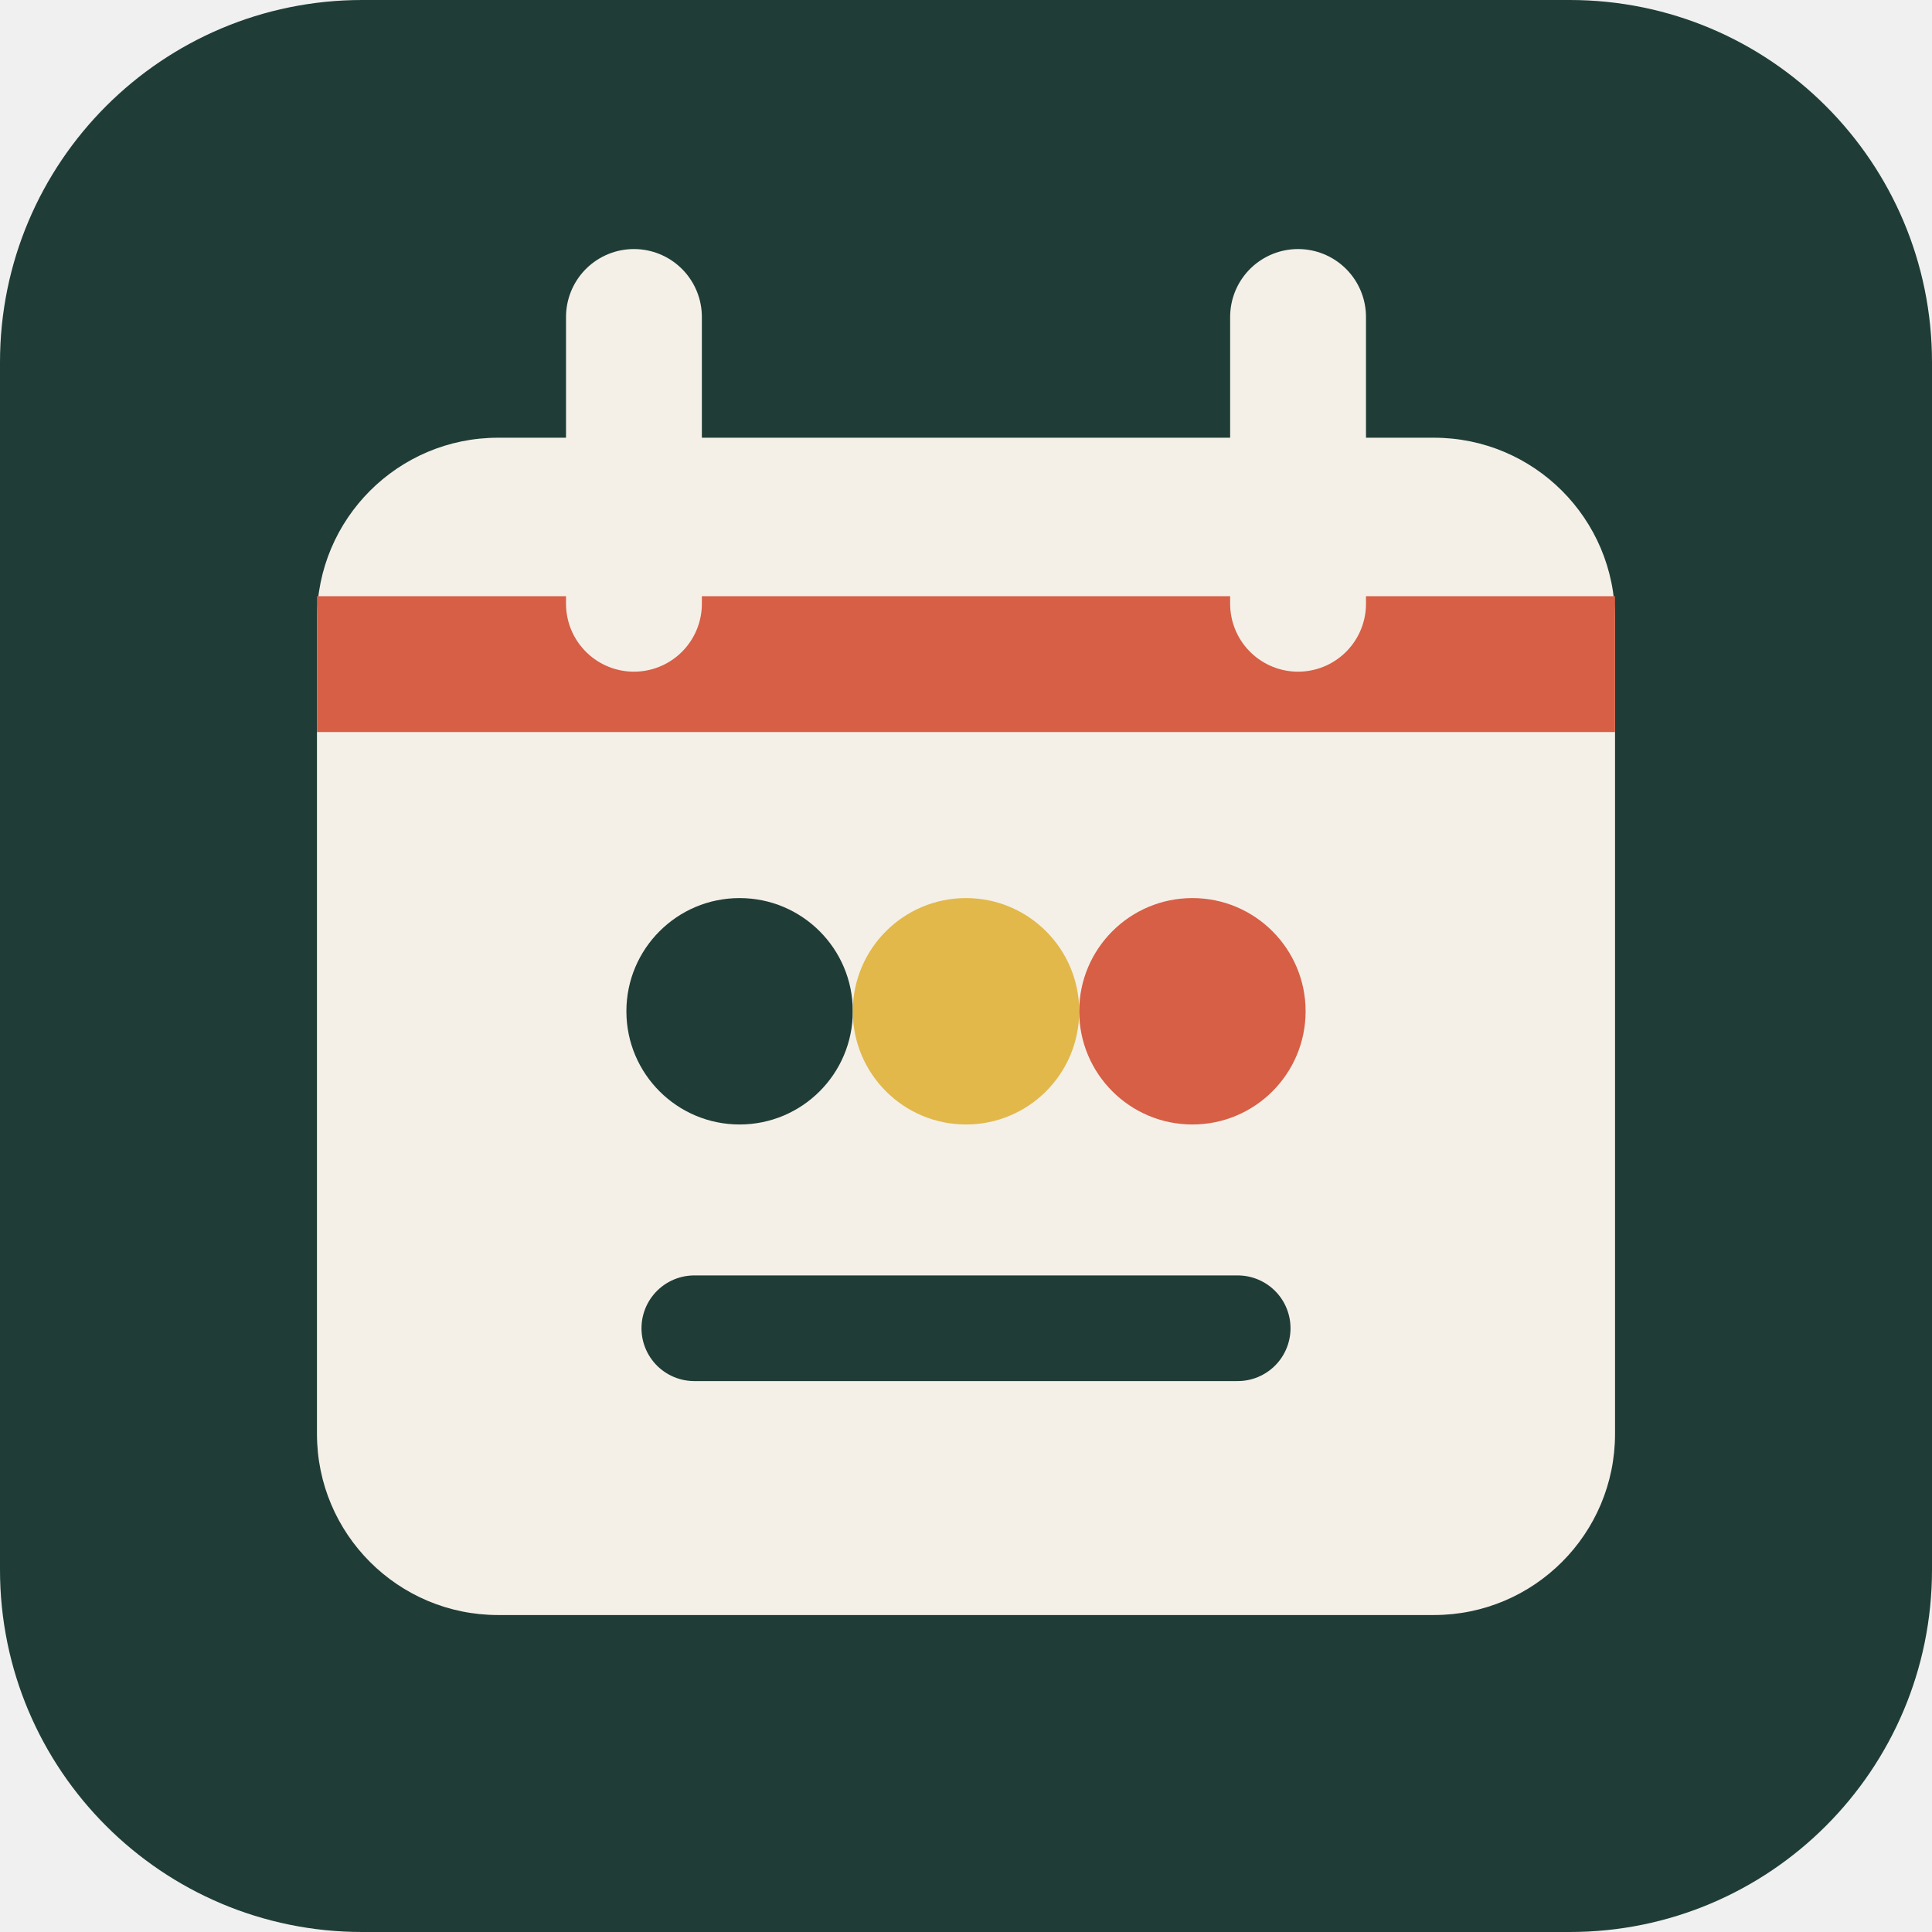
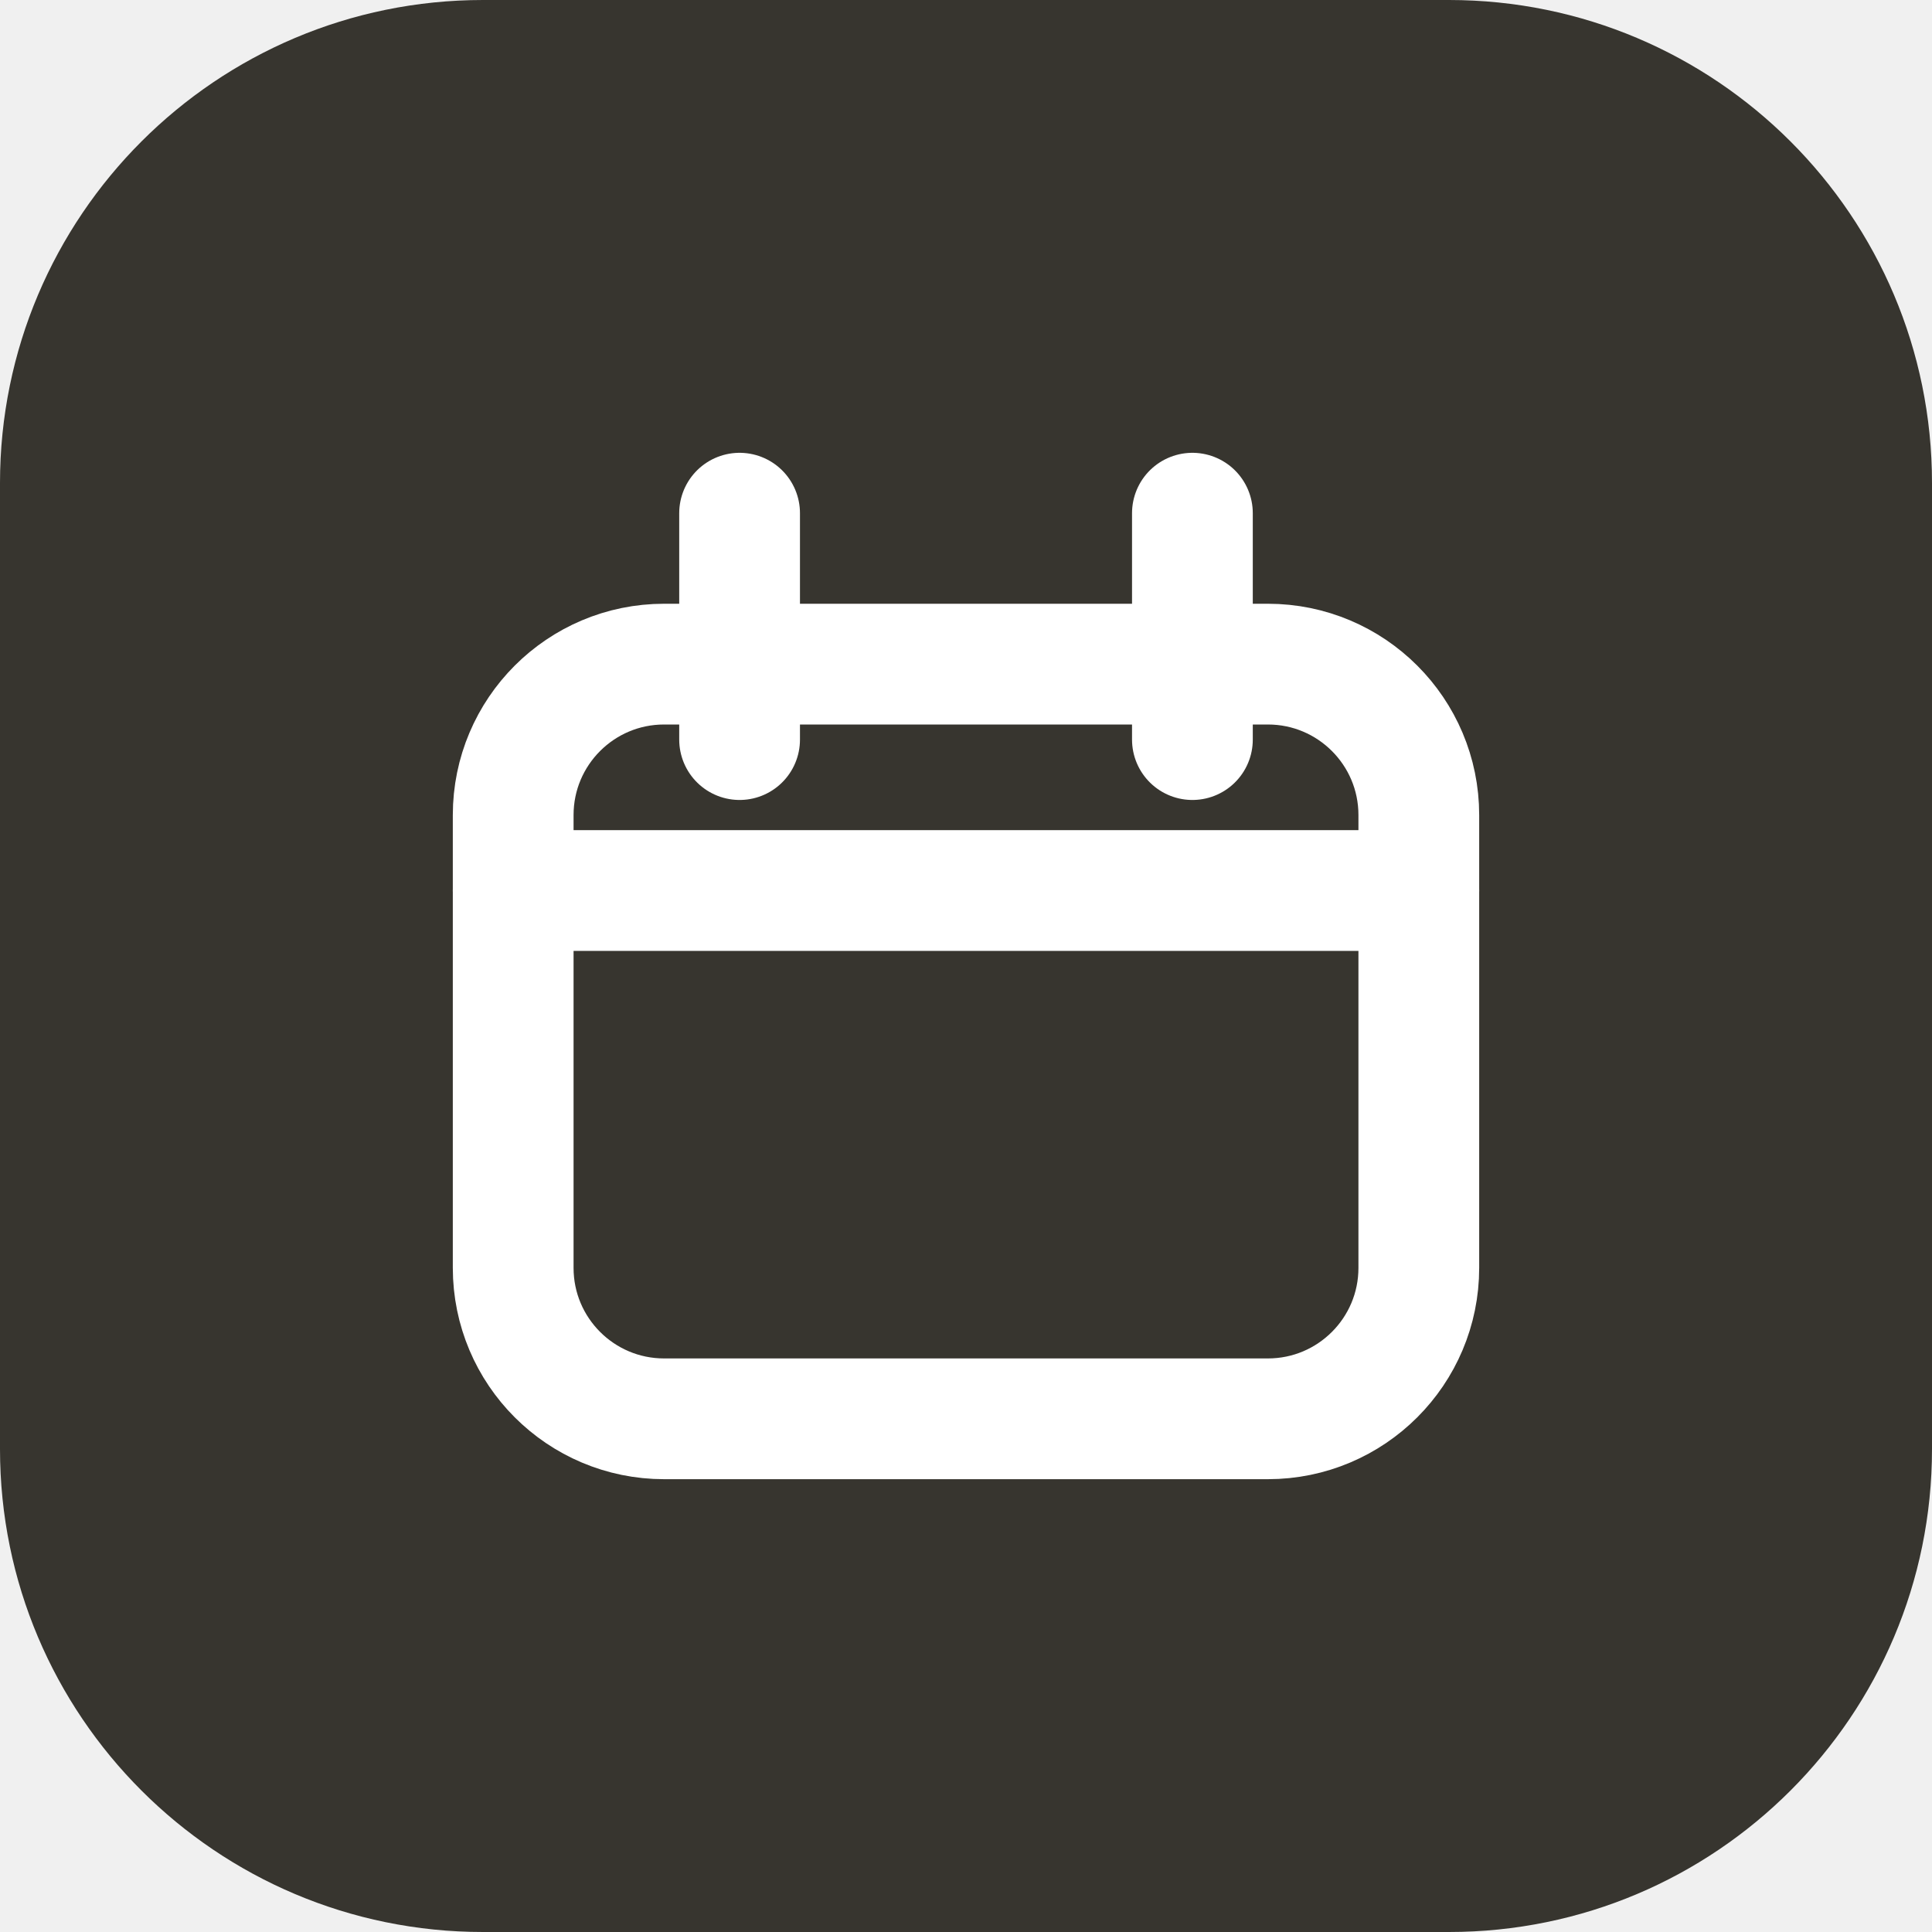
<svg xmlns="http://www.w3.org/2000/svg" width="256" height="256" viewBox="0 0 256 256" fill="none">
-   <rect width="256" height="256" rx="48" fill="#1f3d36" />
-   <rect x="42" y="58" width="172" height="156" rx="24" fill="#f4f0e8" />
-   <path d="M42 88h172" stroke="#d65f45" stroke-width="18" />
-   <path d="M84 42v38M172 42v38" stroke="#f4f0e8" stroke-width="18" stroke-linecap="round" />
-   <circle cx="98" cy="134" r="15" fill="#1f3d36" />
-   <circle cx="128" cy="134" r="15" fill="#e2b84b" />
-   <circle cx="158" cy="134" r="15" fill="#d65f45" />
-   <path d="M92 176h72" stroke="#1f3d36" stroke-width="14" stroke-linecap="round" />
+   <rect width="256" height="256" rx="64" fill="#37352f" />
+   <svg x="58" y="58" width="140" height="140" viewBox="0 0 14 14" fill="none">
+     <rect x="1" y="3" width="12" height="10" rx="2" stroke="#fff" stroke-width="1.6" />
+     <path d="M1 6h12M4 1v3M10 1v3" stroke="#fff" stroke-width="1.6" stroke-linecap="round" />
+   </svg>
</svg>
